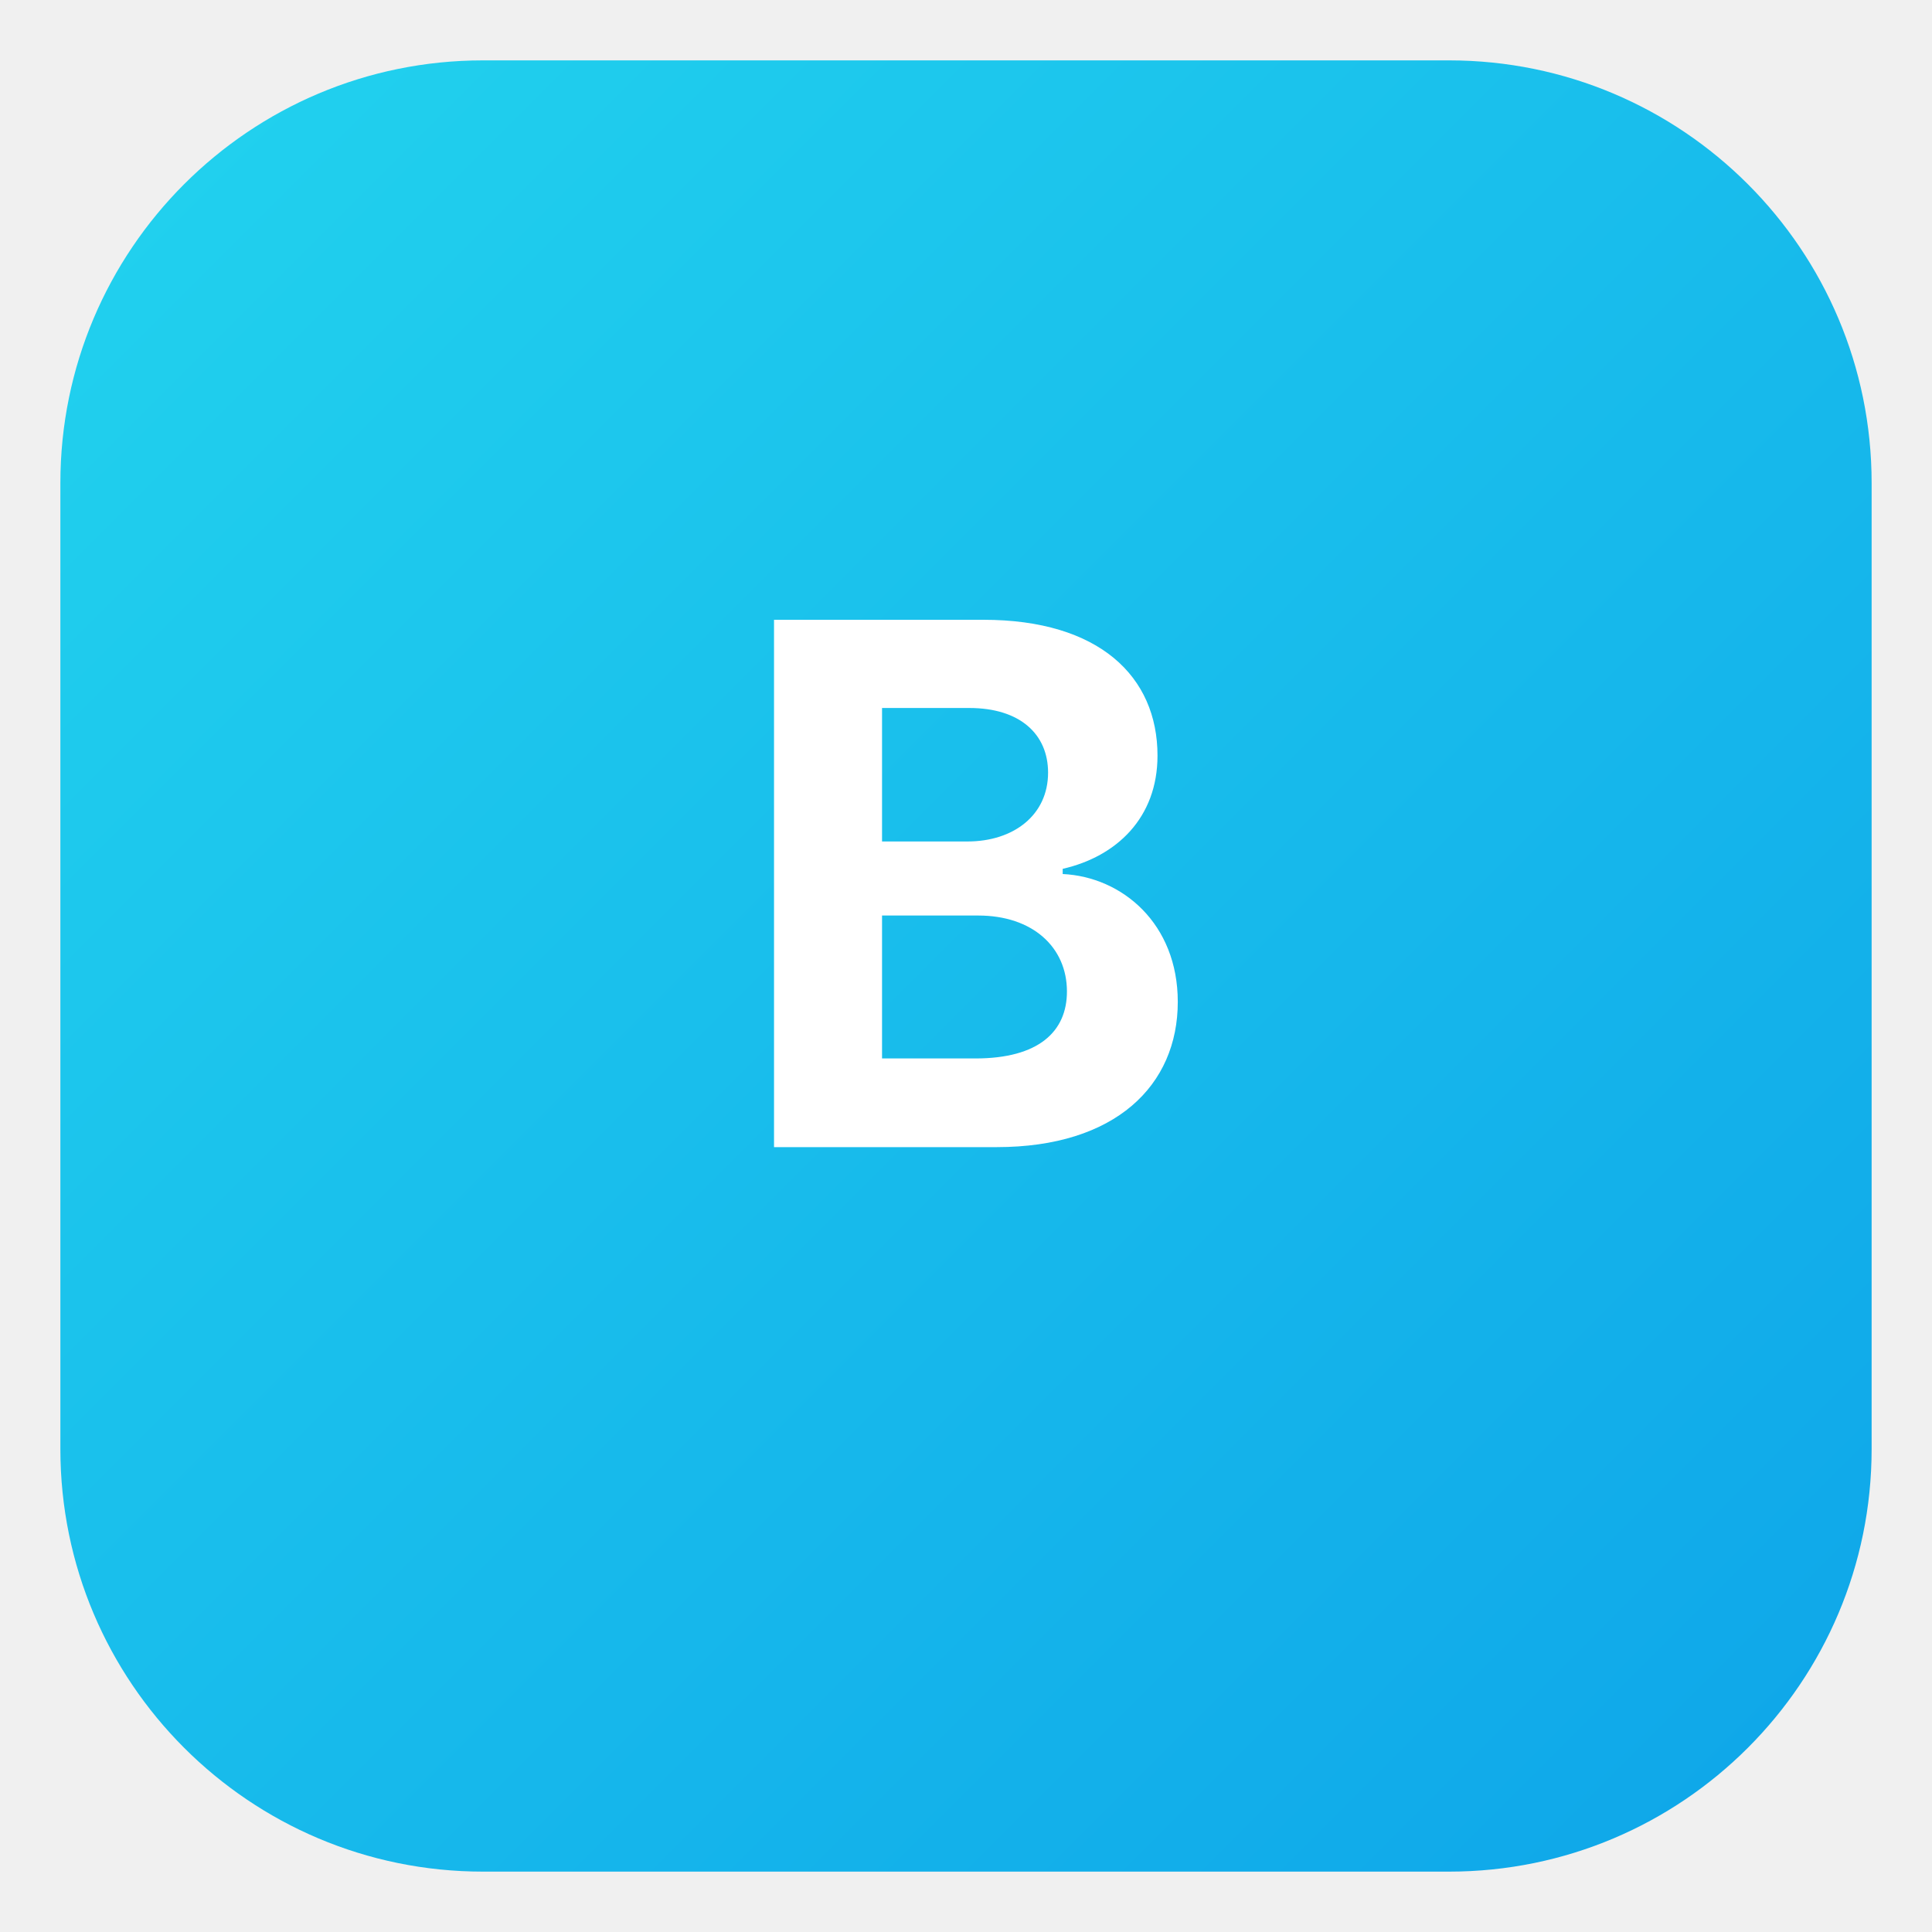
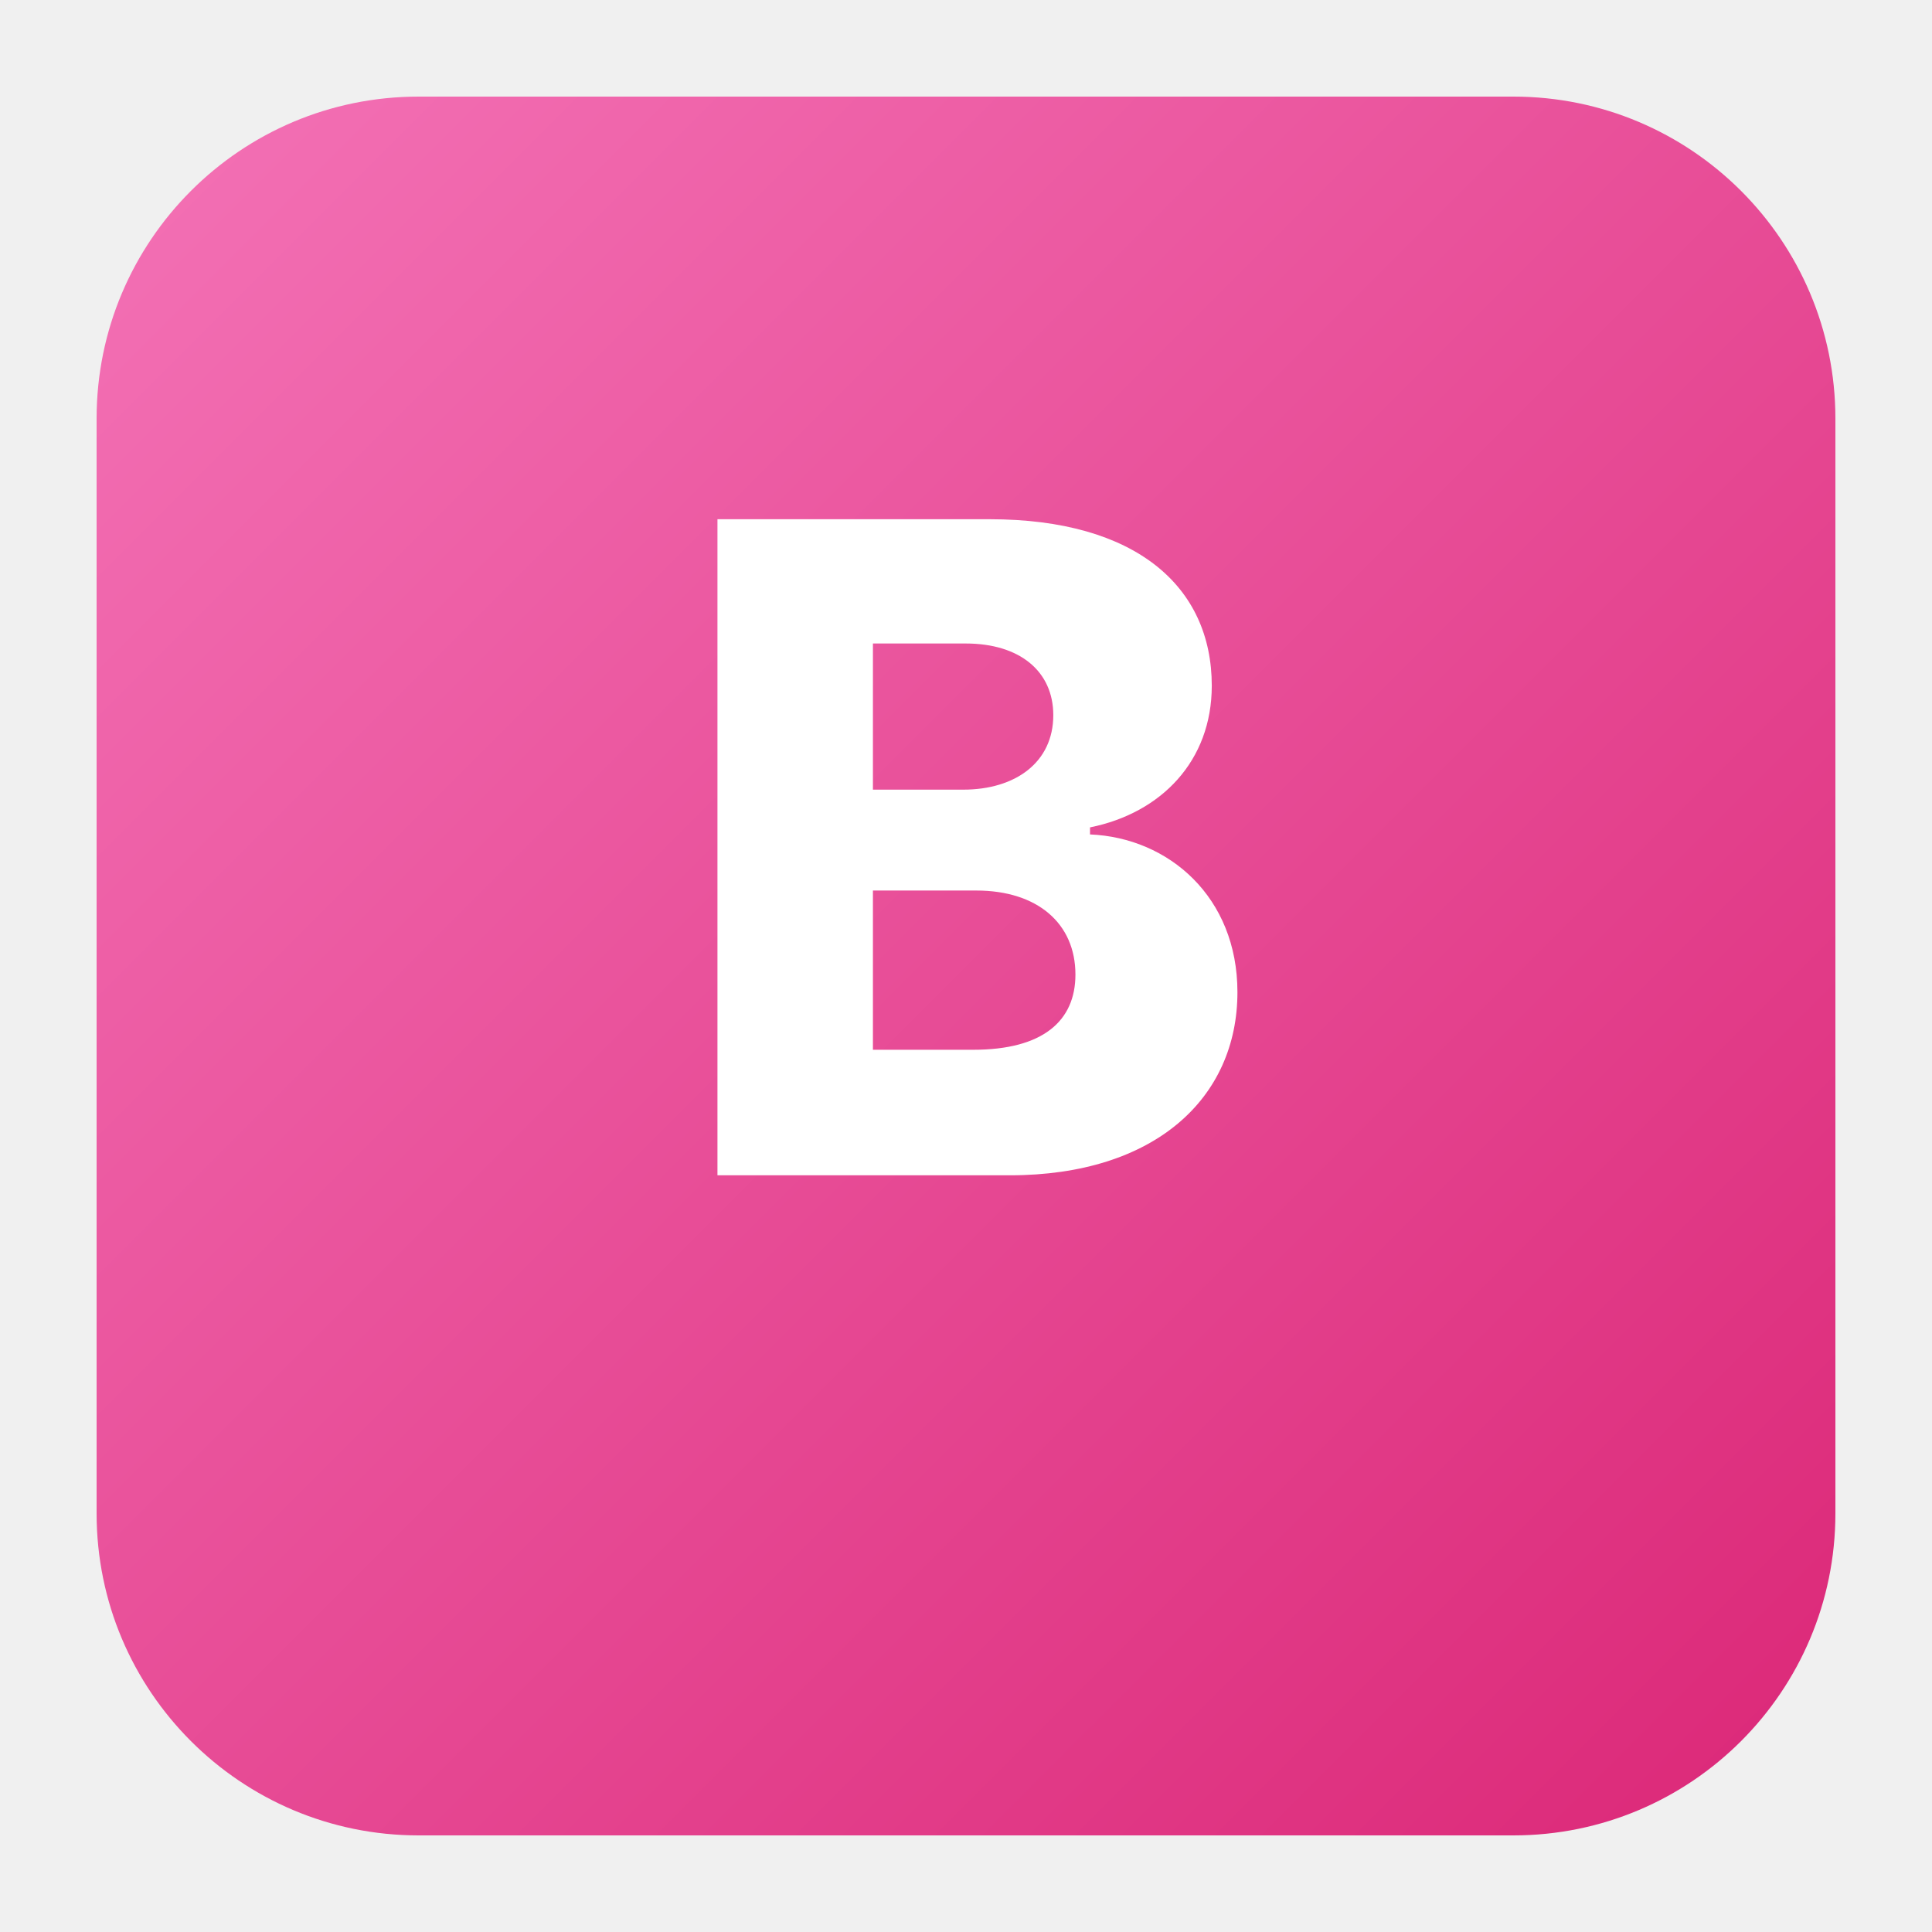
- <svg xmlns="http://www.w3.org/2000/svg" width="64" height="64" viewBox="0 0 64 64">
+ <svg xmlns="http://www.w3.org/2000/svg" width="120" height="120" viewBox="0 0 120 120">
  <defs>
    <linearGradient id="g" x1="0" x2="1" y1="0" y2="1">
-       <stop offset="0" stop-color="#22d3ee" />
-       <stop offset="1" stop-color="#0ea5e9" />
+       <stop offset="0" stop-color="#f472b6" />
+       <stop offset="1" stop-color="#db2777" />
    </linearGradient>
  </defs>
-   <rect rx="14" ry="14" x="2" y="2" width="60" height="60" fill="url(#g)" />
-   <text x="32" y="38" text-anchor="middle" font-family="Inter,Segoe UI,Arial" font-size="24" fill="white" font-weight="700">B</text>
+   <rect x="6" y="6" rx="20" ry="20" width="108" height="108" fill="url(#g)" />
+   <text x="60" y="73" text-anchor="middle" font-family="Inter,Segoe UI,Arial" font-size="56" fill="#fff" font-weight="800">B</text>
</svg>
